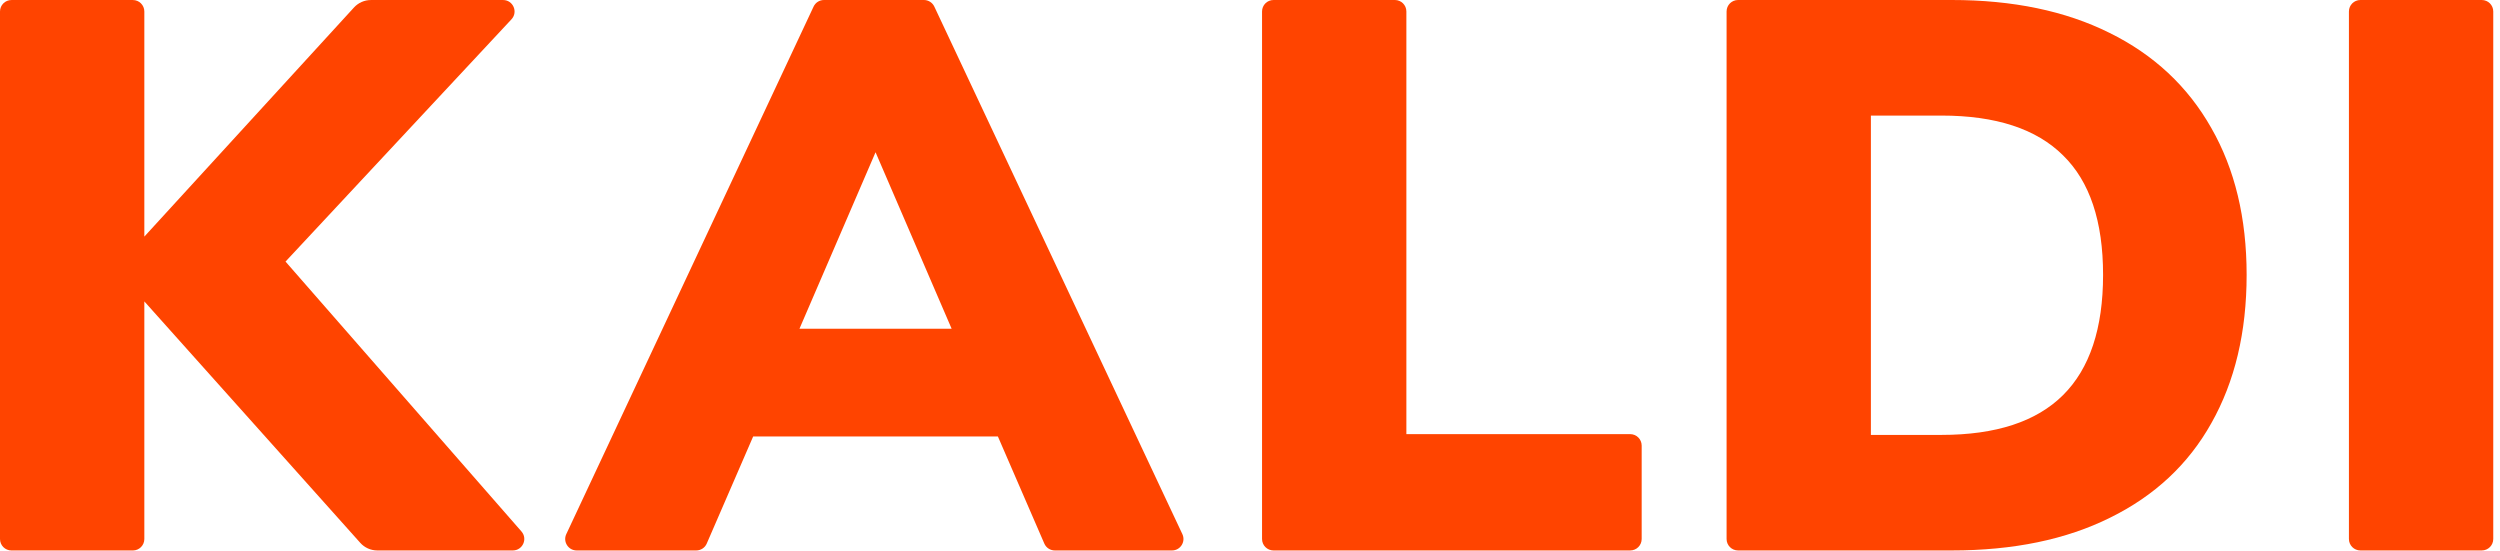
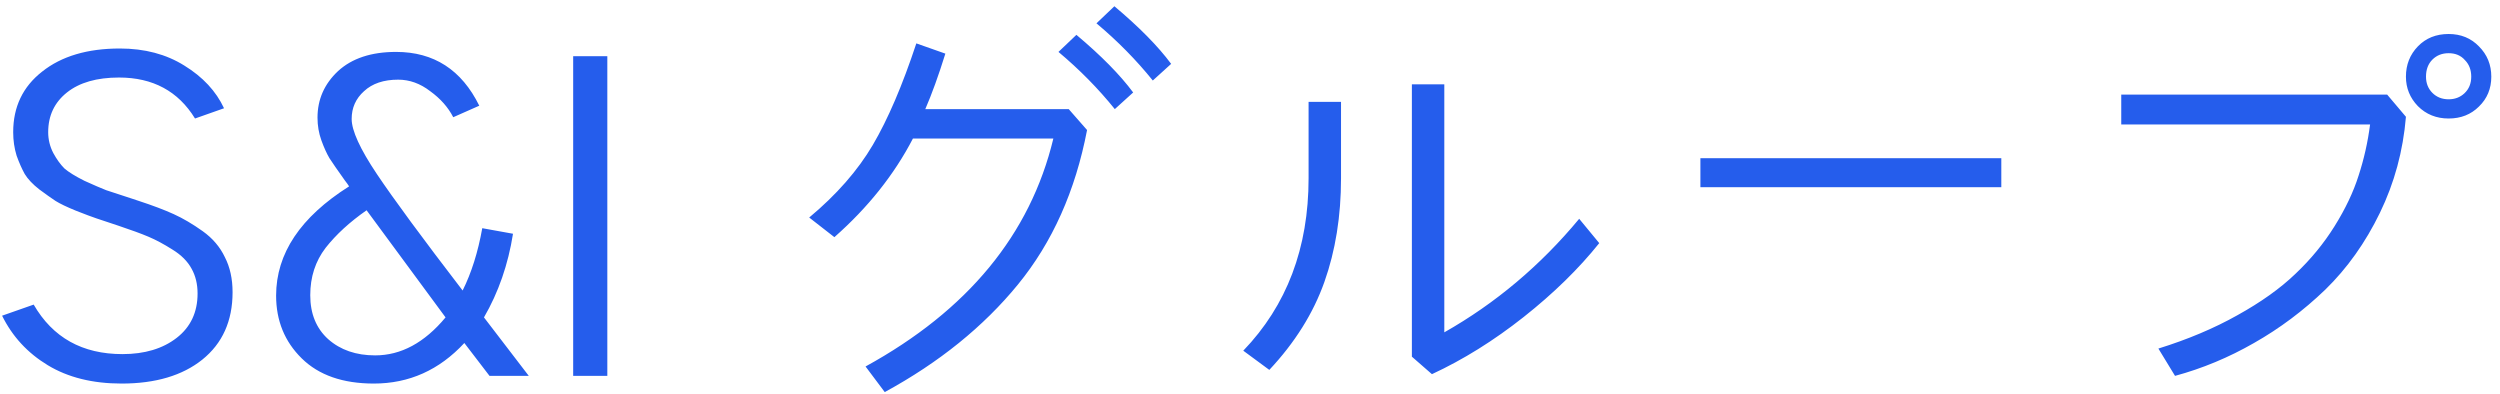
- <svg xmlns="http://www.w3.org/2000/svg" xmlns:xlink="http://www.w3.org/1999/xlink" viewBox="0 0 109 24">
-   <g transform="translate(-1470)">
-     <g style="mix-blend-mode:normal" transform="translate(1470)" fill="#f40">
-       <use xlink:href="#b" style="mix-blend-mode:normal" />
-       <use xlink:href="#c" style="mix-blend-mode:normal" />
-       <use xlink:href="#d" style="mix-blend-mode:normal" />
-       <use xlink:href="#e" style="mix-blend-mode:normal" />
-       <use xlink:href="#f" style="mix-blend-mode:normal" />
-     </g>
-   </g>
-   <defs>
-     <path id="b" d="M22.735 23.171c.283.323.053.829-.376.829h-5.907c-.285 0-.556-.121-.745-.333l-9.414-10.526v10.36c0 .276-.224.5-.5.5h-5.293c-.276 0-.5-.224-.5-.5v-23c0-.276.224-.5.5-.5h5.293c.276 0 .5.224.5.5v9.815l9.141-9.99c.19-.207.457-.325.738-.325h5.762c.437 0 .664.521.366.841l-9.851 10.563 10.287 11.767z" />
-     <path id="c" d="M45.991 24c-.199 0-.38-.118-.459-.301l-2.024-4.669h-10.67l-2.024 4.669c-.079.183-.259.301-.459.301h-5.212c-.366 0-.608-.381-.453-.712l10.782-23c.082-.176.259-.288.453-.288h4.358c.194 0 .37.112.453.287l10.815 23c.156.332-.086.713-.452.713h-5.108zm-11.135-9.668h6.635l-3.317-7.694-3.317 7.694z" />
-     <path id="d" d="M55.525 24c-.276 0-.5-.224-.5-.5v-23c0-.276.224-.5.5-.5h5.293c.276 0 .5.224.5.5v18.428h9.759c.276 0 .5.224.5.5v4.072c0 .276-.224.5-.5.5h-15.552z" />
-     <path id="e" d="M75.279.5c0-.276.224-.5.5-.5h9.315c2.667 0 4.959.477 6.874 1.43 1.938.953 3.42 2.338 4.446 4.153 1.026 1.793 1.539 3.926 1.539 6.4 0 2.496-.513 4.652-1.539 6.468-1.003 1.793-2.474 3.166-4.412 4.119-1.915.953-4.218 1.43-6.908 1.43h-9.315c-.276 0-.5-.224-.5-.5v-23zm9.37 18.462c2.371 0 4.138-.579 5.301-1.736 1.163-1.157 1.744-2.905 1.744-5.242 0-2.338-.581-4.074-1.744-5.209-1.163-1.157-2.93-1.736-5.301-1.736h-3.078v13.923h3.078z" />
-     <path id="f" d="M102.913 24c-.276 0-.5-.224-.5-.5v-23c0-.276.224-.5.5-.5h5.293c.276 0 .5.224.5.5v23c0 .276-.224.5-.5.5h-5.293z" />
-   </defs>
+ <svg xmlns="http://www.w3.org/2000/svg" width="286" height="45" viewBox="0 0 286 45" fill="none">
+   <path d="M0.239 36.115L3.853 34.846C6.034 38.622 9.419 40.51 14.009 40.51C16.548 40.51 18.615 39.891 20.21 38.654C21.805 37.417 22.602 35.725 22.602 33.576C22.602 32.502 22.375 31.558 21.919 30.744C21.463 29.898 20.731 29.165 19.722 28.547C18.745 27.928 17.834 27.44 16.987 27.082C16.141 26.724 14.985 26.301 13.521 25.812C12.349 25.422 11.519 25.145 11.03 24.982C10.542 24.82 9.761 24.527 8.687 24.104C7.645 23.68 6.864 23.306 6.343 22.98C5.854 22.655 5.236 22.215 4.487 21.662C3.739 21.076 3.185 20.49 2.827 19.904C2.502 19.318 2.192 18.619 1.899 17.805C1.639 16.958 1.509 16.063 1.509 15.119C1.509 12.222 2.616 9.911 4.829 8.186C7.043 6.428 10.005 5.549 13.716 5.549C16.548 5.549 19.006 6.2 21.089 7.502C23.205 8.804 24.718 10.432 25.63 12.385L22.31 13.557C20.389 10.432 17.492 8.869 13.618 8.869C11.079 8.869 9.093 9.439 7.661 10.578C6.229 11.717 5.513 13.231 5.513 15.119C5.513 15.966 5.708 16.763 6.099 17.512C6.489 18.228 6.912 18.814 7.368 19.27C7.856 19.693 8.621 20.165 9.663 20.686C10.737 21.174 11.567 21.532 12.153 21.76C12.772 21.955 13.765 22.281 15.132 22.736C15.457 22.834 15.701 22.915 15.864 22.98C17.459 23.501 18.794 24.006 19.868 24.494C20.942 24.982 22.049 25.634 23.189 26.447C24.328 27.261 25.174 28.254 25.727 29.426C26.314 30.565 26.606 31.9 26.606 33.43C26.606 36.717 25.451 39.289 23.14 41.145C20.861 42.967 17.785 43.879 13.911 43.879C10.591 43.879 7.775 43.179 5.464 41.779C3.153 40.38 1.411 38.492 0.239 36.115ZM35.493 33.772C35.493 35.887 36.177 37.564 37.544 38.801C38.944 40.038 40.734 40.656 42.915 40.656C45.877 40.656 48.563 39.208 50.972 36.31L41.938 24.055C40.018 25.389 38.455 26.822 37.251 28.352C36.079 29.881 35.493 31.688 35.493 33.772ZM31.587 33.82C31.587 29.003 34.37 24.836 39.937 21.32C39.839 21.158 39.676 20.93 39.448 20.637C38.634 19.497 38.048 18.651 37.69 18.098C37.365 17.544 37.056 16.861 36.763 16.047C36.47 15.233 36.323 14.37 36.323 13.459C36.323 11.376 37.105 9.602 38.667 8.137C40.262 6.672 42.476 5.939 45.308 5.939C49.637 5.939 52.811 7.99 54.829 12.092L51.851 13.41C51.265 12.271 50.386 11.278 49.214 10.432C48.075 9.553 46.854 9.113 45.552 9.113C43.892 9.113 42.59 9.553 41.645 10.432C40.702 11.278 40.23 12.336 40.23 13.605C40.23 14.94 41.19 17.04 43.11 19.904C45.031 22.769 48.302 27.212 52.925 33.234C53.934 31.216 54.683 28.84 55.171 26.105L58.687 26.74C58.133 30.256 57.026 33.446 55.366 36.31L60.493 43H56.001L53.12 39.24C50.255 42.333 46.805 43.879 42.769 43.879C39.22 43.879 36.47 42.919 34.517 40.998C32.563 39.078 31.587 36.685 31.587 33.82ZM65.571 43V6.428H69.478V43H65.571ZM92.573 24.885C95.698 22.281 98.123 19.514 99.849 16.584C101.574 13.654 103.234 9.781 104.829 4.963L108.149 6.135C107.368 8.641 106.603 10.757 105.854 12.482H122.261L124.36 14.875C123.026 21.841 120.389 27.733 116.45 32.551C112.511 37.368 107.433 41.47 101.216 44.855L99.019 41.926C110.705 35.513 117.866 26.822 120.503 15.852H104.438C102.29 19.986 99.295 23.745 95.454 27.131L92.573 24.885ZM125.435 2.668L127.485 0.715C130.317 3.091 132.482 5.288 133.979 7.307L131.88 9.211C129.992 6.867 127.843 4.686 125.435 2.668ZM121.089 5.939L123.14 3.986C125.972 6.363 128.136 8.56 129.634 10.578L127.534 12.482C125.646 10.139 123.498 7.958 121.089 5.939ZM142.231 40.119C147.212 34.943 149.702 28.368 149.702 20.393V11.652H153.413V20.393C153.413 24.722 152.778 28.677 151.509 32.258C150.239 35.839 148.14 39.191 145.21 42.316L142.231 40.119ZM161.519 40.803V9.65H165.229V38.02C171.089 34.699 176.232 30.37 180.659 25.031L182.954 27.814C180.61 30.744 177.729 33.56 174.312 36.262C170.894 38.964 167.394 41.145 163.813 42.805L161.519 40.803ZM194.526 21.418V18.098H228.95V21.418H194.526ZM242.671 14.24V10.822H273.091L275.239 13.361C274.914 17.268 273.921 20.93 272.261 24.348C270.601 27.766 268.517 30.695 266.011 33.137C263.504 35.546 260.786 37.58 257.856 39.24C254.959 40.9 251.948 42.154 248.823 43L246.919 39.875C250.272 38.833 253.283 37.564 255.952 36.066C258.654 34.569 260.868 32.99 262.593 31.33C264.351 29.67 265.848 27.847 267.085 25.861C268.322 23.876 269.233 21.955 269.819 20.1C270.438 18.212 270.877 16.259 271.138 14.24H242.671ZM277.534 8.771C277.534 9.52 277.778 10.139 278.267 10.627C278.755 11.115 279.373 11.359 280.122 11.359C280.838 11.359 281.44 11.132 281.929 10.676C282.45 10.188 282.71 9.553 282.71 8.771C282.71 7.99 282.466 7.355 281.978 6.867C281.522 6.346 280.903 6.086 280.122 6.086C279.373 6.086 278.755 6.33 278.267 6.818C277.778 7.307 277.534 7.958 277.534 8.771ZM275.239 8.771C275.239 7.404 275.695 6.249 276.606 5.305C277.518 4.361 278.69 3.889 280.122 3.889C281.522 3.889 282.677 4.361 283.589 5.305C284.533 6.249 285.005 7.404 285.005 8.771C285.005 10.139 284.533 11.278 283.589 12.19C282.677 13.101 281.522 13.557 280.122 13.557C278.722 13.557 277.55 13.085 276.606 12.141C275.695 11.197 275.239 10.074 275.239 8.771Z" fill="#255DEC" />
</svg>
